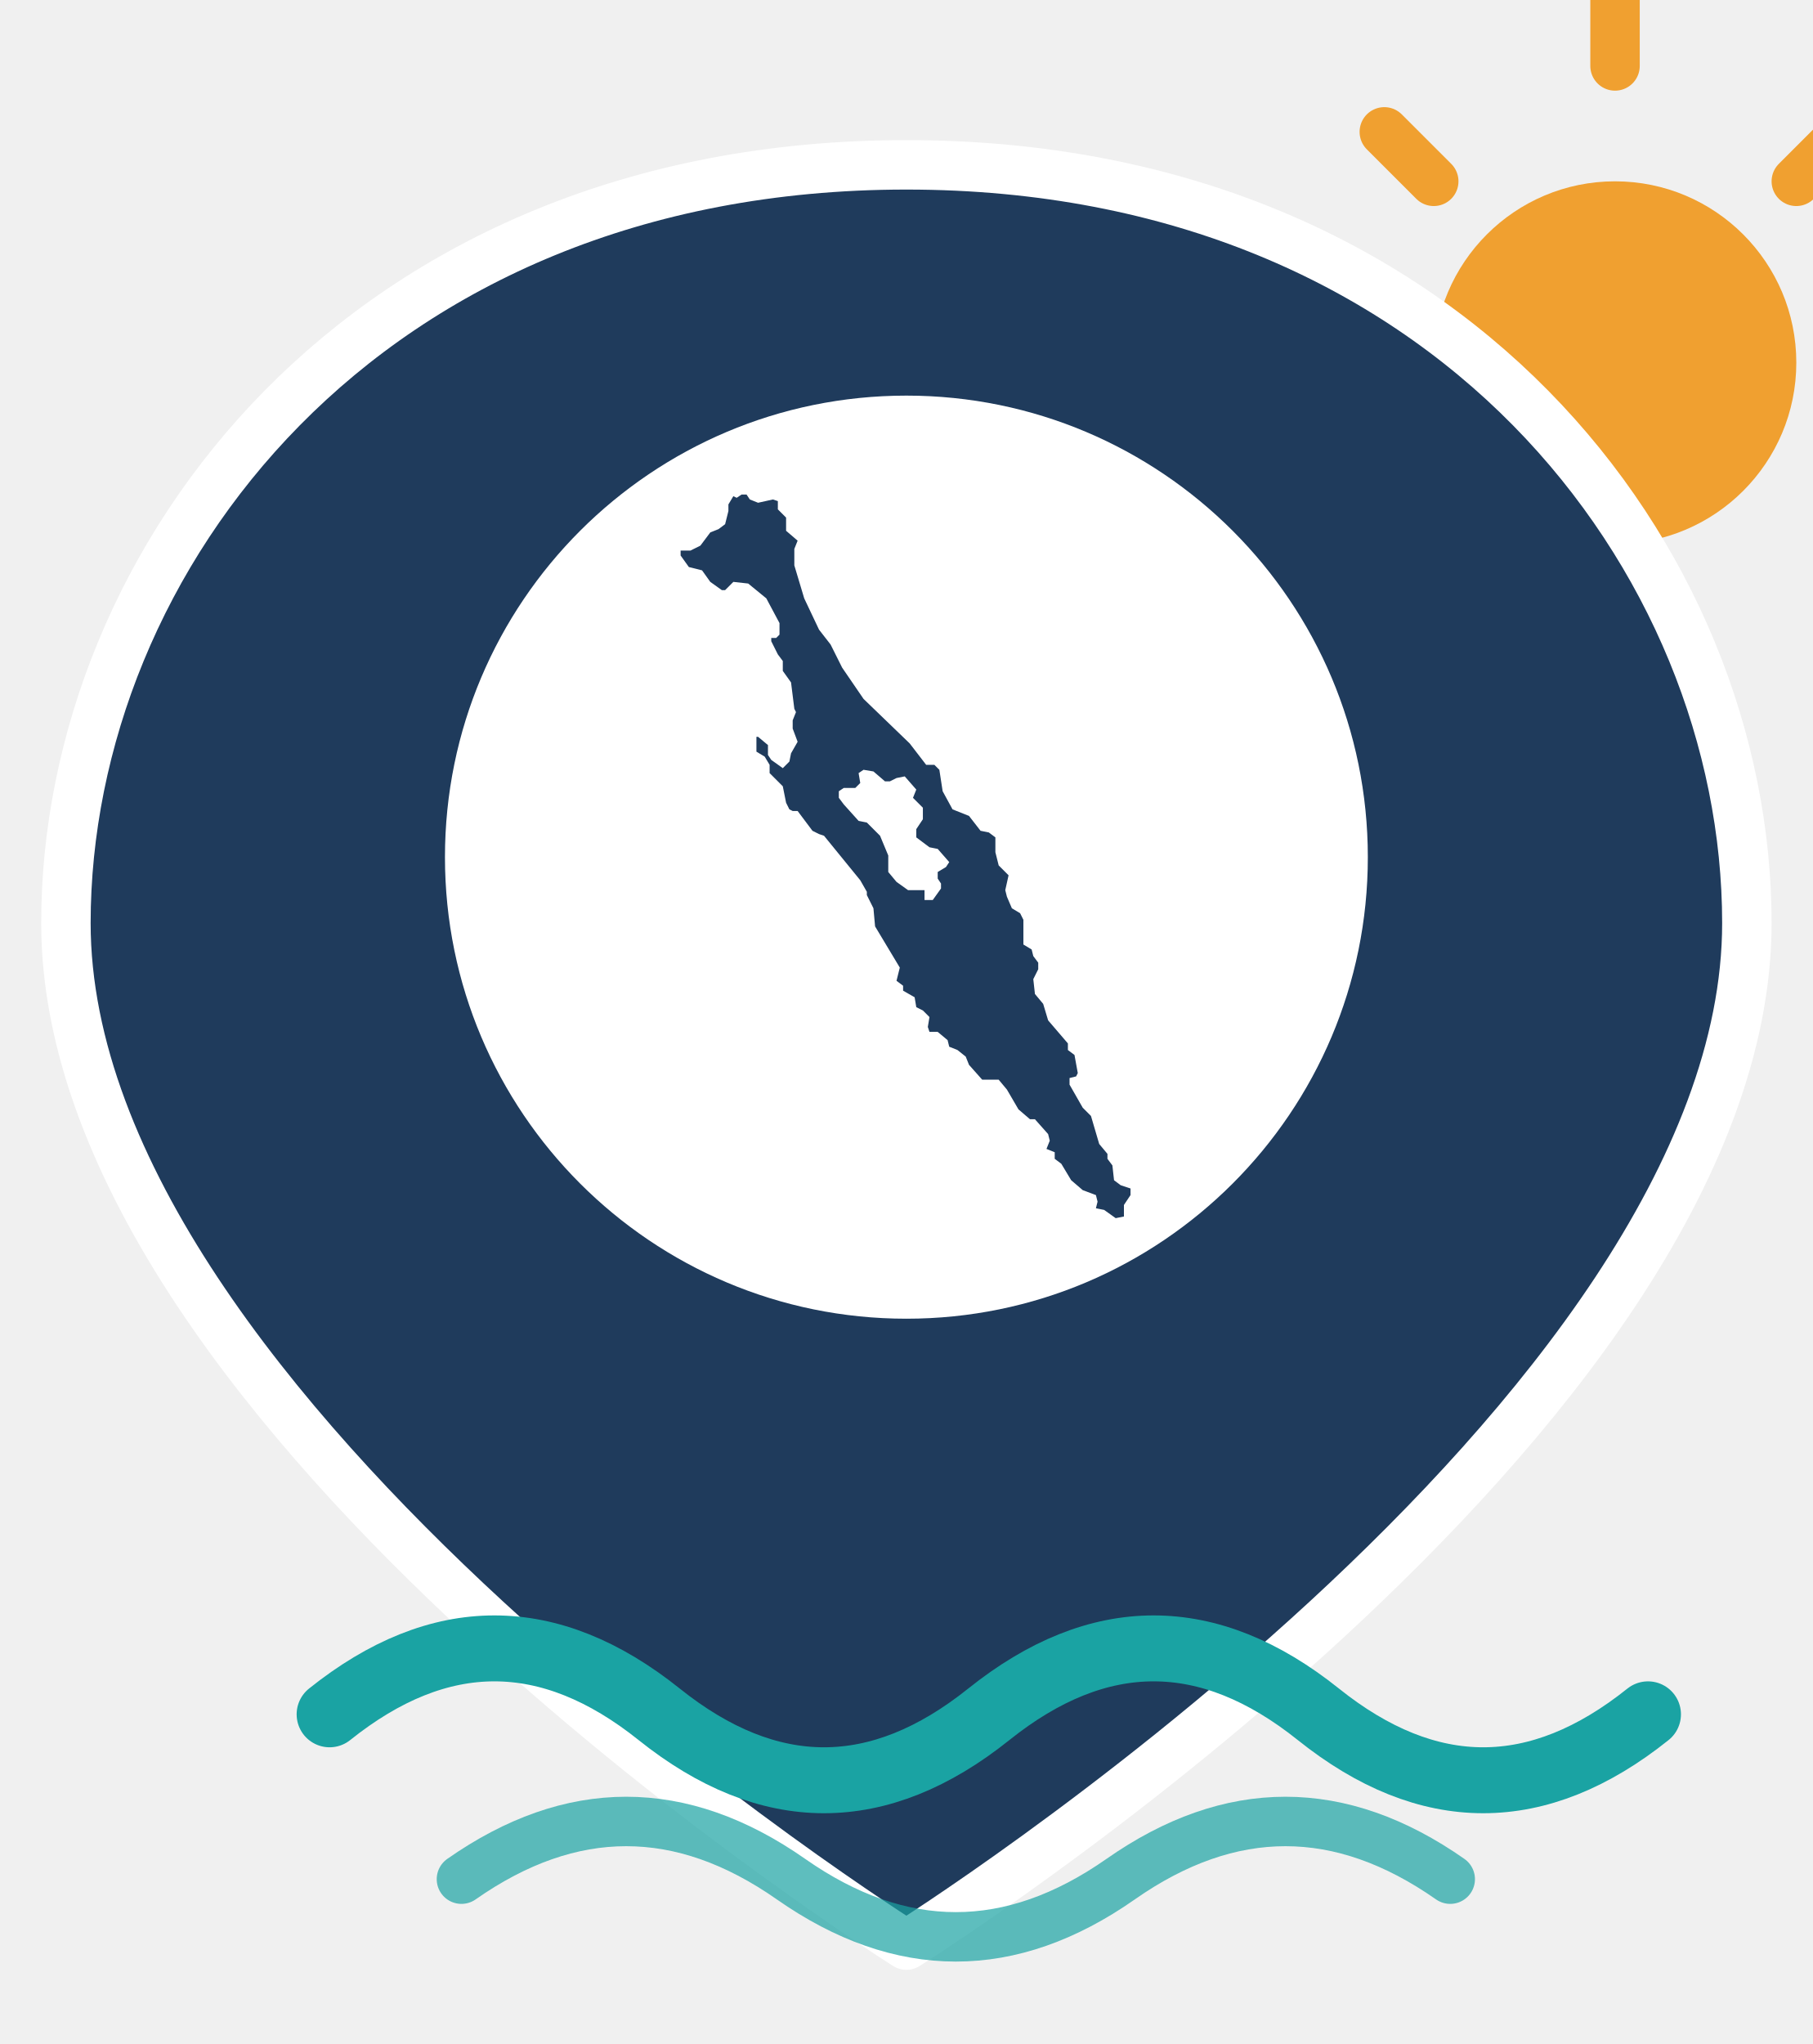
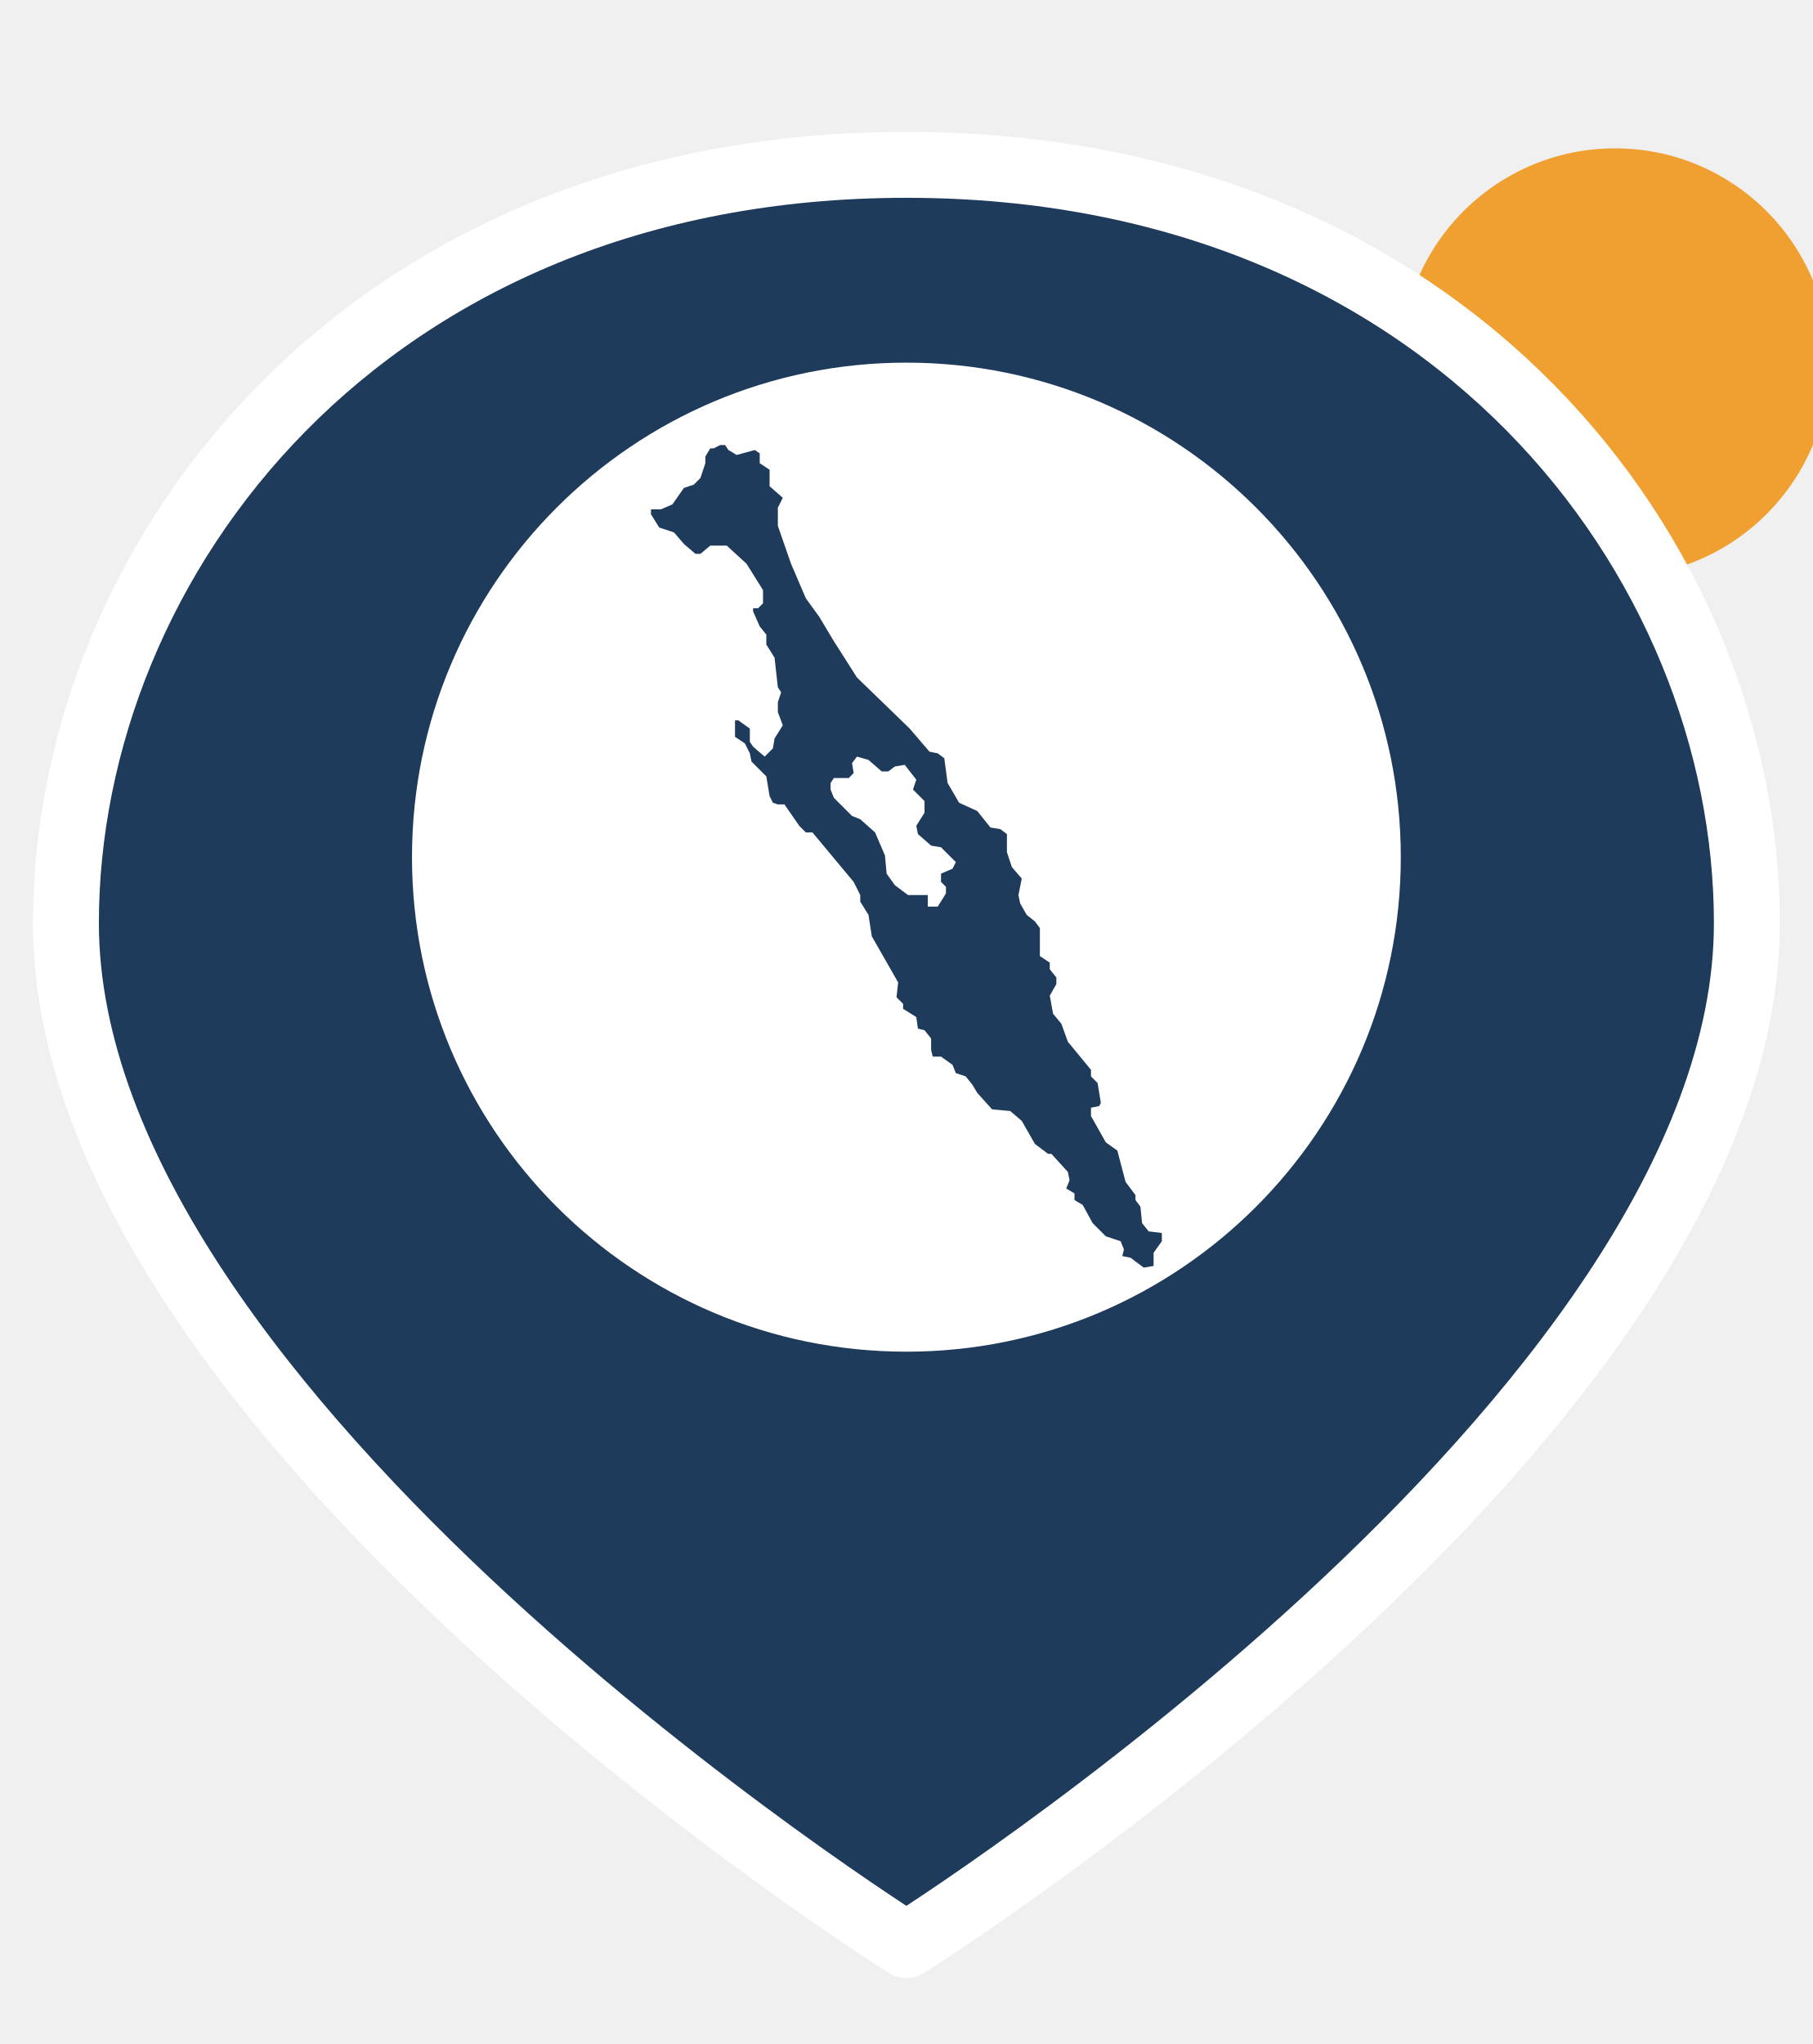
- <svg xmlns="http://www.w3.org/2000/svg" viewBox="10 0 110 124" width="110" height="124" role="img" aria-label="Mercado Local en Línea, Isla Mujeres">
-   <circle cx="108" cy="22" r="11" fill="#f0a030" />
-   <g stroke="#f0a030" stroke-width="3" stroke-linecap="round">
-     <line x1="108" y1="4" x2="108" y2="0" />
-     <line x1="124" y1="22" x2="128" y2="22" />
-     <line x1="92" y1="22" x2="88" y2="22" />
-     <line x1="119" y1="11" x2="122" y2="8" />
-     <line x1="97" y1="11" x2="94" y2="8" />
-   </g>
-   <path d="M65 10 C32 10 14 34 14 56 C14 86 65 118 65 118 C65 118 116 86 116 56 C116 34 98 10 65 10 Z" fill="#1f3b5c" stroke="#ffffff" stroke-width="3" stroke-linejoin="round" />
-   <circle cx="65" cy="52" r="28" fill="#ffffff" />
-   <path fill-rule="evenodd" d="M54.5 30.1 L54.2 30.6 L54.2 31.0 L54.0 31.8 L53.6 32.1 L53.1 32.3 L52.5 33.1 L51.9 33.4 L51.3 33.4 L51.3 33.7 L51.8 34.4 L52.6 34.6 L53.1 35.3 L53.8 35.8 L54.0 35.8 L54.5 35.3 L55.4 35.4 L56.5 36.3 L57.3 37.8 L57.3 38.5 L57.1 38.7 L56.8 38.7 L56.8 38.9 L57.2 39.7 L57.5 40.1 L57.5 40.7 L58.0 41.4 L58.2 43.0 L58.3 43.2 L58.1 43.7 L58.1 44.2 L58.4 45.0 L58.0 45.7 L57.9 46.2 L57.5 46.6 L56.8 46.1 L56.6 45.8 L56.6 45.2 L56.0 44.7 L55.9 44.7 L55.9 45.6 L56.4 45.9 L56.7 46.4 L56.7 46.9 L57.5 47.7 L57.7 48.7 L57.9 49.1 L58.1 49.2 L58.4 49.2 L59.3 50.4 L59.7 50.6 L60.0 50.7 L62.2 53.4 L62.6 54.1 L62.6 54.3 L63.0 55.1 L63.1 56.2 L64.6 58.7 L64.4 59.5 L64.8 59.8 L64.8 60.1 L65.5 60.5 L65.6 61.1 L66.0 61.3 L66.4 61.7 L66.3 62.3 L66.4 62.6 L66.9 62.6 L67.5 63.1 L67.6 63.5 L68.1 63.7 L68.6 64.1 L68.8 64.6 L69.6 65.5 L70.6 65.5 L71.1 66.1 L71.8 67.3 L72.5 67.9 L72.8 67.9 L73.6 68.8 L73.7 69.2 L73.5 69.7 L74.0 69.9 L74.0 70.3 L74.4 70.6 L75.0 71.6 L75.7 72.2 L76.5 72.5 L76.6 72.9 L76.5 73.3 L77.0 73.4 L77.7 73.9 L78.2 73.8 L78.2 73.1 L78.6 72.5 L78.6 72.1 L78.0 71.9 L77.6 71.6 L77.5 70.7 L77.2 70.3 L77.2 70.0 L76.7 69.4 L76.2 67.7 L75.7 67.2 L74.9 65.8 L74.9 65.4 L75.3 65.3 L75.4 65.1 L75.2 64.0 L74.8 63.7 L74.8 63.3 L73.6 61.9 L73.3 60.9 L72.8 60.3 L72.7 59.4 L73.0 58.8 L73.0 58.4 L72.7 58.0 L72.6 57.6 L72.1 57.3 L72.1 55.8 L71.9 55.4 L71.4 55.1 L71.1 54.4 L71.0 54.0 L71.2 53.1 L70.6 52.5 L70.4 51.7 L70.4 50.8 L70.0 50.5 L69.5 50.4 L68.8 49.5 L67.8 49.1 L67.2 48.0 L67.0 46.7 L66.7 46.4 L66.2 46.4 L65.2 45.1 L62.4 42.4 L61.1 40.5 L60.4 39.1 L59.7 38.2 L58.8 36.3 L58.2 34.3 L58.2 33.3 L58.4 32.8 L57.7 32.2 L57.7 31.4 L57.2 30.9 L57.2 30.4 L56.9 30.3 L56.0 30.5 L55.5 30.3 L55.3 30.0 L55.0 30.0 L54.7 30.2 Z M62.4 46.7 L63.0 46.8 L63.7 47.4 L64.0 47.4 L64.4 47.2 L64.9 47.1 L65.6 47.9 L65.4 48.4 L66.0 49.0 L66.0 49.7 L65.6 50.3 L65.6 50.8 L66.4 51.4 L66.9 51.5 L67.6 52.3 L67.4 52.6 L66.9 52.9 L66.9 53.3 L67.1 53.6 L67.1 53.9 L66.6 54.6 L66.1 54.6 L66.1 54.0 L65.1 54.0 L64.4 53.5 L63.9 52.9 L63.9 51.9 L63.4 50.7 L62.6 49.9 L62.1 49.8 L61.2 48.8 L60.9 48.4 L60.9 48.0 L61.2 47.8 L61.9 47.8 L62.2 47.5 L62.1 46.9 Z" fill="#1f3b5c" />
-   <path d="M30 104 Q40 96 50 104 T70 104 T90 104 T110 104" fill="none" stroke="#1aa3a3" stroke-width="4" stroke-linecap="round" />
-   <path d="M38 114 Q48 107 58 114 T78 114 T98 114" fill="none" stroke="#1aa3a3" stroke-width="3" stroke-linecap="round" opacity="0.7" />
+ <svg xmlns="http://www.w3.org/2000/svg" viewBox="10 0 110 124" role="img" aria-label="Mercado Local en Línea, Isla Mujeres">
+   <circle cx="108" cy="22" r="13" fill="#f0a030" />
+   <path d="M65 10 C32 10 14 34 14 56 C14 86 65 118 65 118 C65 118 116 86 116 56 C116 34 98 10 65 10 Z" fill="#1f3b5c" stroke="#ffffff" stroke-width="4" stroke-linejoin="round" />
+   <circle cx="65" cy="52" r="30" fill="#ffffff" />
+   <path fill-rule="evenodd" d="M53.1 27.2 L52.8 27.7 L52.8 28.1 L52.5 29.0 L52.1 29.4 L51.5 29.6 L50.8 30.6 L50.1 30.9 L49.5 30.9 L49.5 31.2 L50.0 32.0 L50.9 32.3 L51.5 33.0 L52.2 33.6 L52.5 33.6 L53.1 33.1 L54.1 33.1 L55.3 34.2 L56.3 35.8 L56.3 36.6 L56.0 36.9 L55.7 36.9 L55.7 37.1 L56.1 38.0 L56.5 38.5 L56.5 39.1 L57.0 39.9 L57.2 41.7 L57.4 42.0 L57.2 42.6 L57.2 43.2 L57.5 44.0 L57.0 44.8 L56.9 45.4 L56.4 45.9 L55.7 45.3 L55.5 45.0 L55.5 44.2 L54.8 43.7 L54.6 43.7 L54.6 44.7 L55.2 45.1 L55.5 45.7 L55.6 46.2 L56.5 47.1 L56.7 48.3 L56.9 48.7 L57.2 48.8 L57.6 48.8 L58.5 50.1 L58.9 50.5 L59.3 50.5 L61.8 53.5 L62.2 54.3 L62.2 54.7 L62.7 55.5 L62.9 56.8 L64.5 59.6 L64.4 60.5 L64.8 60.9 L64.8 61.2 L65.6 61.7 L65.7 62.4 L66.1 62.5 L66.5 63.0 L66.5 63.7 L66.6 64.1 L67.1 64.1 L67.8 64.6 L68.0 65.1 L68.6 65.3 L69.0 65.8 L69.3 66.3 L70.2 67.3 L71.3 67.4 L72.0 68.0 L72.8 69.4 L73.6 70.0 L73.8 70.0 L74.8 71.1 L74.9 71.6 L74.7 72.1 L75.2 72.4 L75.2 72.8 L75.7 73.1 L76.3 74.2 L77.1 75.0 L78.0 75.3 L78.2 75.8 L78.1 76.2 L78.6 76.3 L79.4 76.9 L80.0 76.8 L80.0 76.0 L80.5 75.3 L80.5 74.8 L79.7 74.7 L79.3 74.2 L79.2 73.2 L78.9 72.8 L78.9 72.5 L78.3 71.7 L77.8 69.8 L77.1 69.3 L76.2 67.7 L76.2 67.2 L76.7 67.1 L76.8 66.9 L76.6 65.7 L76.2 65.3 L76.2 64.9 L74.8 63.2 L74.4 62.1 L73.9 61.5 L73.7 60.4 L74.1 59.7 L74.1 59.3 L73.7 58.8 L73.7 58.4 L73.1 58.0 L73.1 56.3 L72.8 55.9 L72.3 55.5 L71.9 54.8 L71.8 54.3 L72.0 53.3 L71.4 52.6 L71.1 51.7 L71.1 50.6 L70.7 50.3 L70.1 50.2 L69.3 49.2 L68.2 48.7 L67.5 47.5 L67.3 46.0 L66.9 45.7 L66.4 45.6 L65.2 44.2 L62.0 41.1 L60.6 38.9 L59.7 37.4 L58.9 36.3 L58.0 34.2 L57.2 31.9 L57.2 30.8 L57.5 30.2 L56.7 29.5 L56.7 28.5 L56.1 28.1 L56.1 27.5 L55.8 27.3 L54.7 27.6 L54.2 27.3 L54.0 27.0 L53.7 27.0 L53.3 27.2 Z M62.0 45.9 L62.7 46.1 L63.5 46.8 L63.9 46.8 L64.3 46.5 L64.9 46.4 L65.6 47.3 L65.4 47.9 L66.1 48.6 L66.1 49.3 L65.6 50.1 L65.7 50.6 L66.5 51.3 L67.1 51.4 L68.0 52.3 L67.8 52.7 L67.1 53.0 L67.1 53.5 L67.4 53.8 L67.4 54.2 L66.9 55.0 L66.3 55.0 L66.3 54.3 L65.1 54.3 L64.3 53.7 L63.8 53.0 L63.7 51.9 L63.1 50.5 L62.2 49.7 L61.7 49.5 L60.6 48.4 L60.4 47.9 L60.4 47.5 L60.6 47.2 L61.5 47.2 L61.8 46.9 L61.7 46.3 Z" fill="#1f3b5c" />
</svg>
